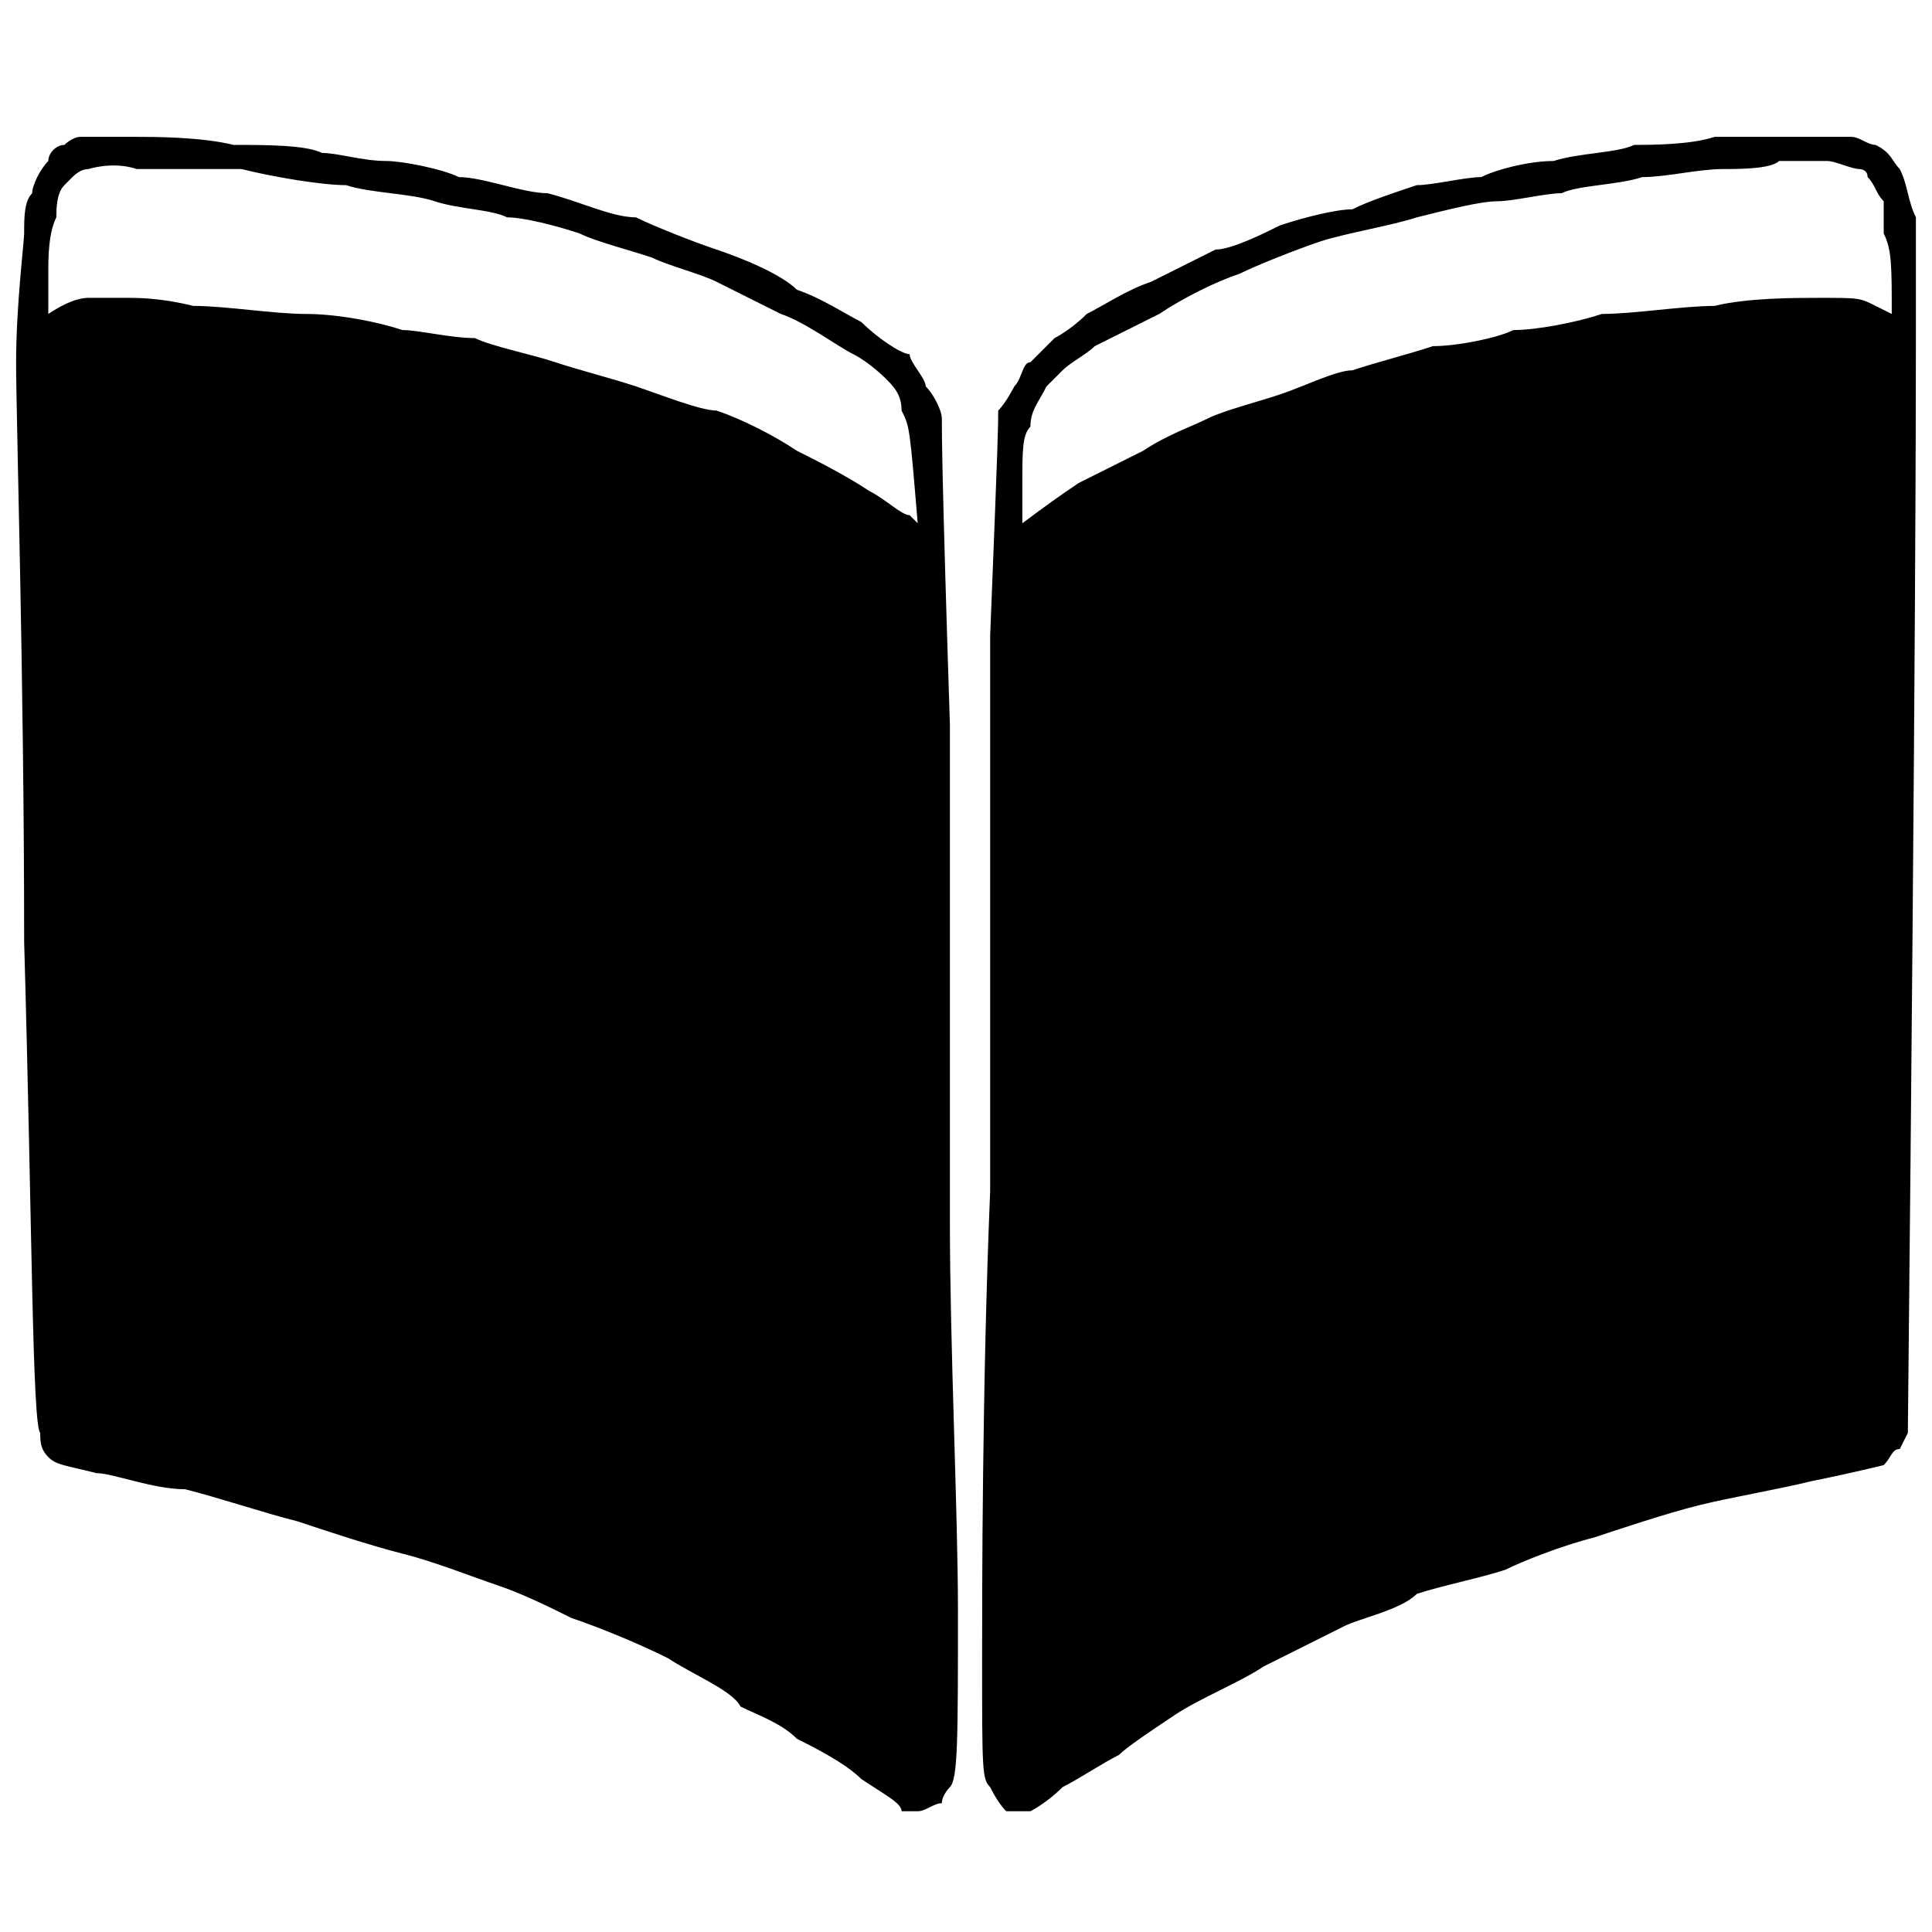
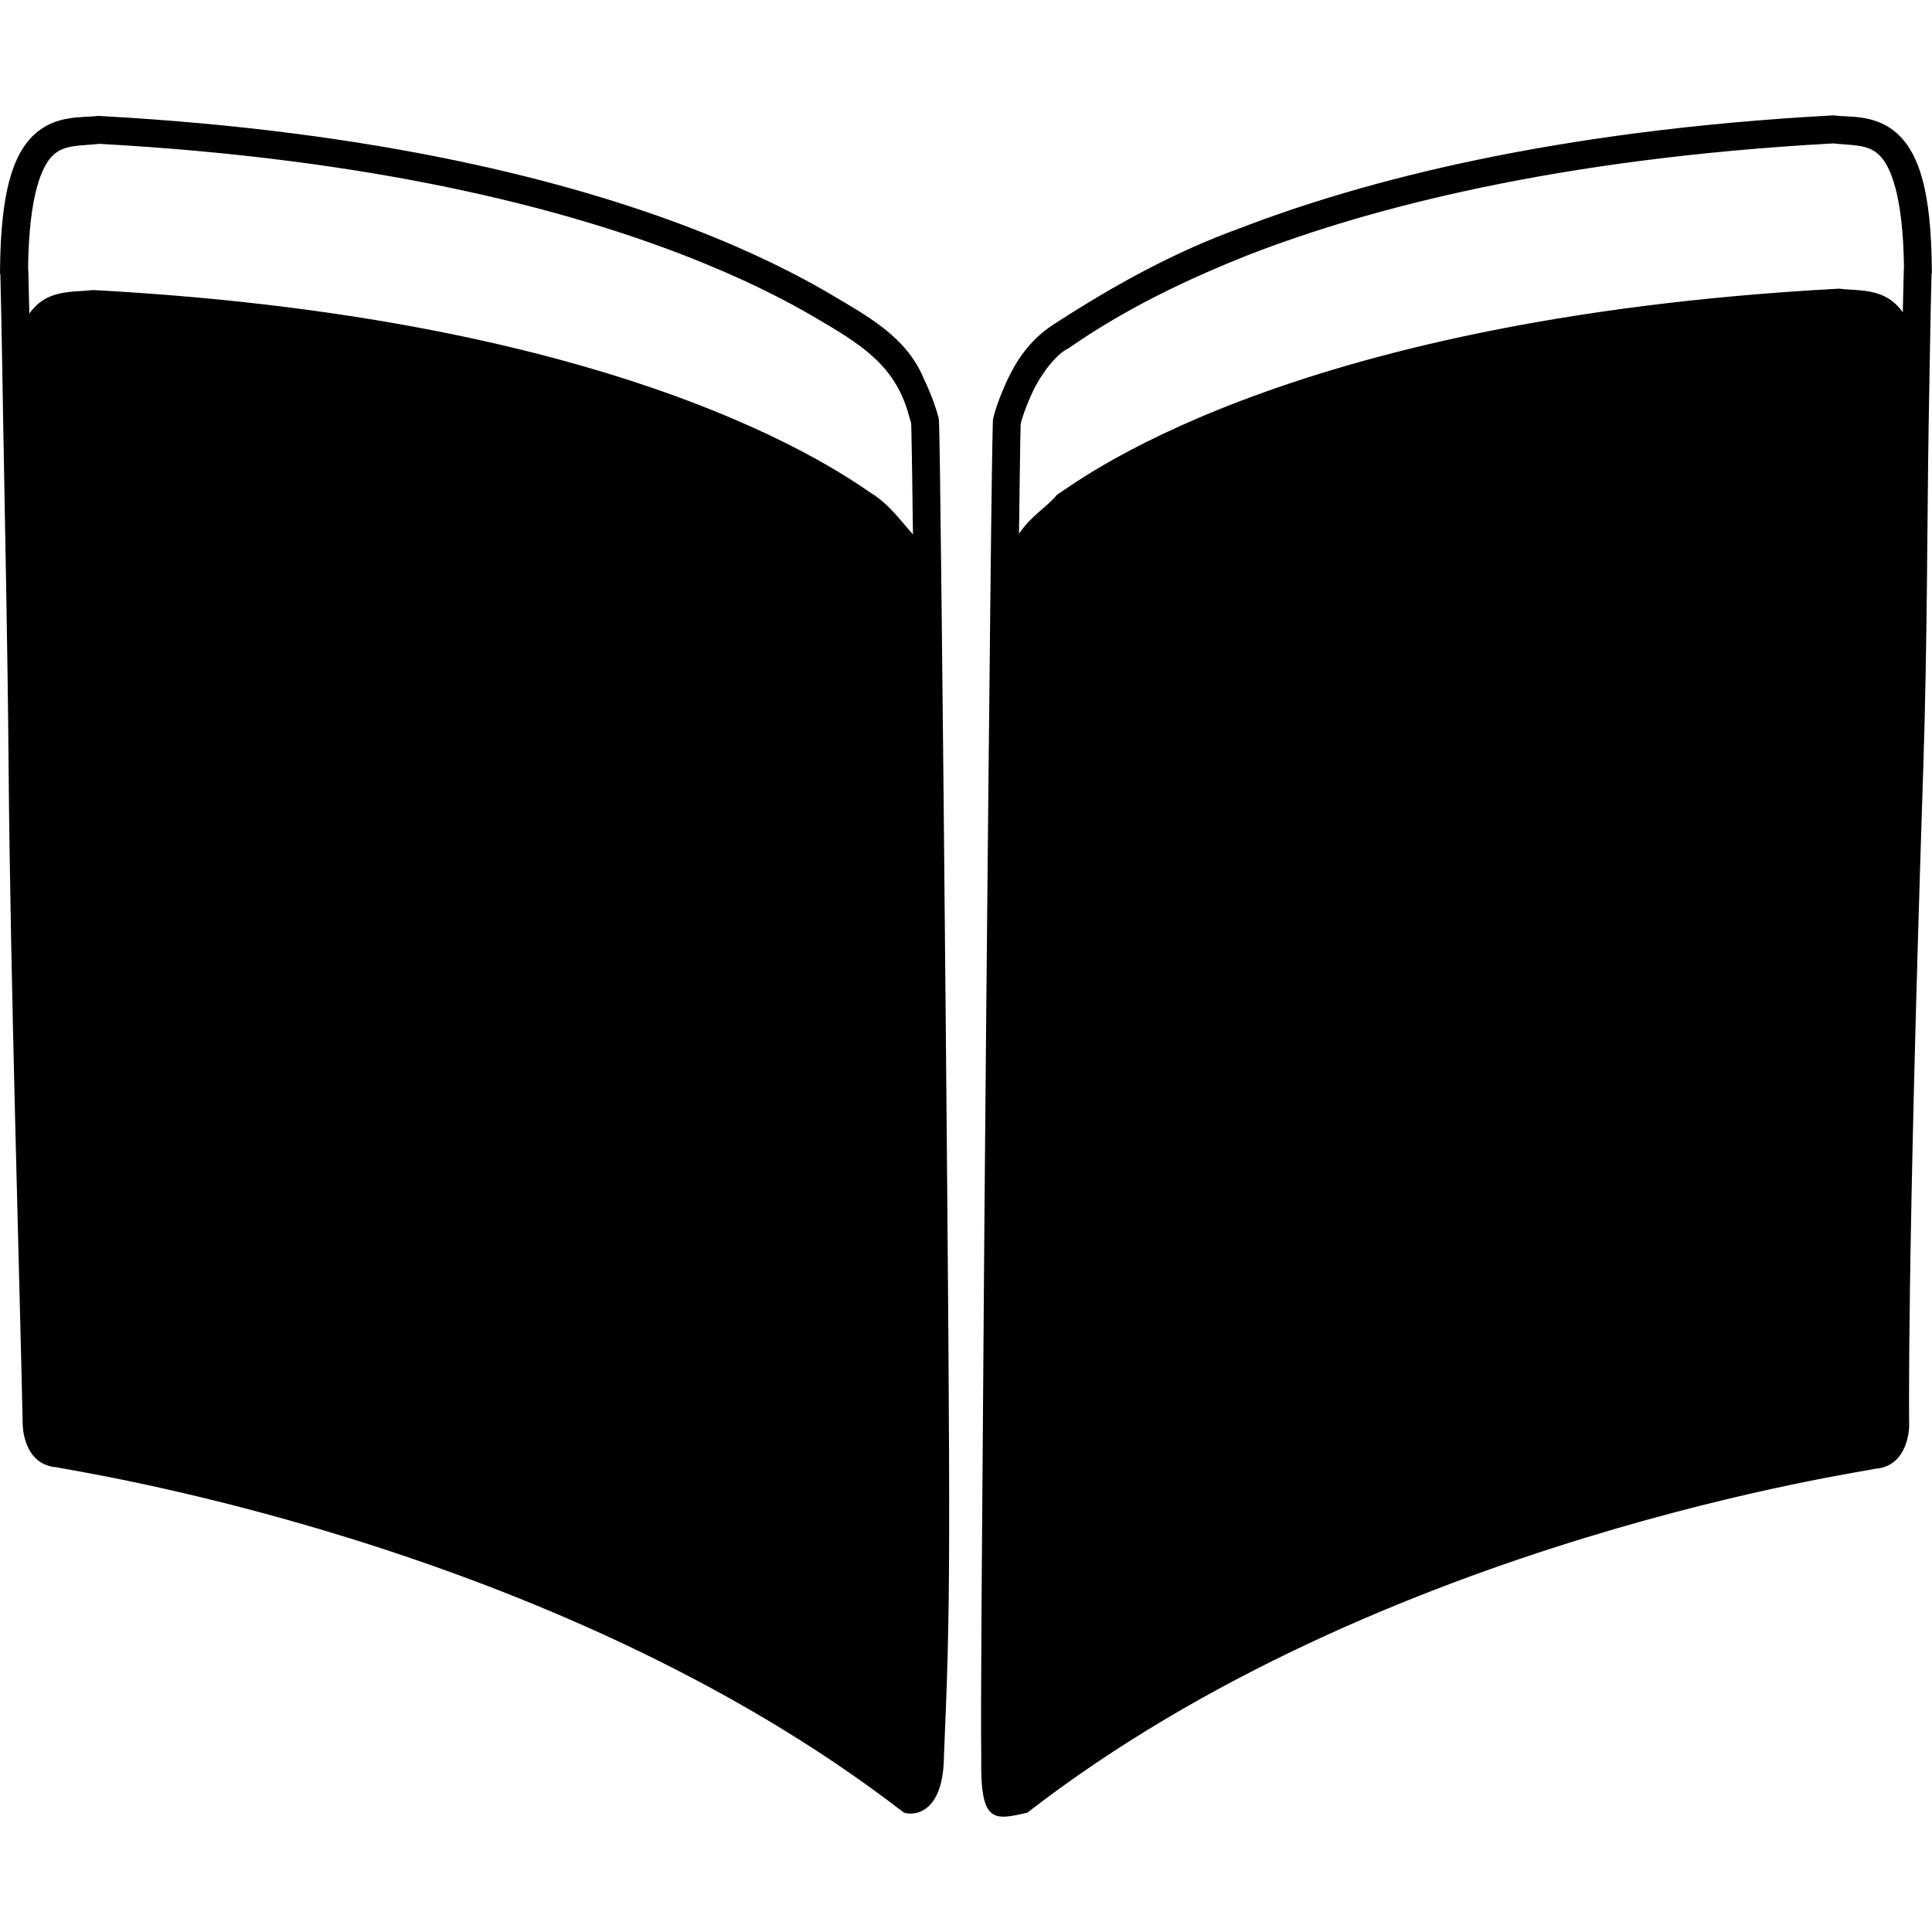
<svg xmlns="http://www.w3.org/2000/svg" version="1.2" viewBox="0 0 24 24" width="24" height="24">
  <style />
-   <path d="m1.7 1.7c0.2 0 0.8 0 1.2 0.1 0.4 0 0.9 0 1.1 0.1 0.2 0 0.5 0.1 0.8 0.1 0.2 0 0.7 0.1 0.9 0.2 0.3 0 0.8 0.2 1.1 0.2 0.4 0.1 0.8 0.3 1.1 0.3 0.2 0.1 0.7 0.3 1 0.4 0.3 0.1 0.8 0.3 1 0.5 0.3 0.1 0.6 0.3 0.8 0.4 0.2 0.2 0.5 0.4 0.6 0.4 0 0.1 0.2 0.3 0.2 0.4 0.1 0.1 0.2 0.3 0.2 0.4 0 0.2 0 0.7 0.1 3.8 0 1.9 0 4.7 0 6.2 0 1.5 0.1 3.6 0.1 4.8 0 1.6 0 2.1-0.1 2.2 0 0-0.1 0.1-0.1 0.2-0.1 0-0.2 0.1-0.3 0.1 0 0-0.1 0-0.2 0 0-0.1-0.2-0.2-0.5-0.4-0.2-0.2-0.6-0.4-0.8-0.5-0.2-0.2-0.5-0.3-0.7-0.4-0.1-0.2-0.6-0.4-0.9-0.6-0.4-0.2-0.9-0.4-1.2-0.5-0.2-0.1-0.6-0.3-0.9-0.4-0.3-0.1-0.8-0.3-1.2-0.4-0.4-0.1-1-0.3-1.3-0.4-0.4-0.1-1-0.3-1.4-0.4-0.4 0-0.9-0.2-1.1-0.2-0.4-0.1-0.5-0.1-0.6-0.2-0.1-0.1-0.1-0.2-0.1-0.3-0.1-0.1-0.1-2.6-0.2-6.1 0-3.3-0.1-6.5-0.1-7.2 0-0.7 0.1-1.5 0.1-1.6 0-0.2 0-0.4 0.1-0.5 0-0.1 0.1-0.3 0.2-0.4 0-0.1 0.1-0.2 0.2-0.2 0 0 0.1-0.1 0.2-0.1q0.2 0 0.7 0zm-0.8 0.5c0 0-0.1 0.1-0.1 0.1-0.1 0.1-0.1 0.3-0.1 0.4-0.1 0.2-0.1 0.5-0.1 0.7v0.5q0.3-0.2 0.5-0.2c0.2 0 0.4 0 0.5 0 0.1 0 0.4 0 0.8 0.1 0.4 0 1 0.1 1.4 0.1 0.4 0 0.9 0.1 1.2 0.2 0.2 0 0.6 0.1 0.9 0.1 0.2 0.1 0.7 0.2 1 0.3 0.3 0.1 0.7 0.2 1 0.3 0.3 0.1 0.8 0.3 1 0.3 0.3 0.1 0.7 0.3 1 0.5 0.2 0.1 0.6 0.3 0.9 0.5 0.2 0.1 0.4 0.3 0.5 0.3l0.1 0.1c-0.1-1.2-0.1-1.2-0.2-1.4 0-0.2-0.1-0.3-0.2-0.4 0 0-0.2-0.2-0.4-0.3-0.2-0.1-0.6-0.4-0.9-0.5-0.2-0.1-0.6-0.3-0.8-0.4-0.2-0.1-0.6-0.2-0.8-0.3-0.3-0.1-0.7-0.2-0.9-0.3-0.3-0.1-0.7-0.2-0.9-0.2-0.2-0.1-0.6-0.1-0.9-0.2-0.3-0.1-0.8-0.1-1.1-0.2-0.3 0-0.9-0.1-1.3-0.2-0.4 0-1 0-1.3 0-0.3-0.1-0.6 0-0.6 0q-0.1 0-0.2 0.1zm21.6-0.5c0.2 0 0.4 0 0.5 0 0.1 0 0.2 0.1 0.3 0.1 0.2 0.1 0.2 0.2 0.3 0.3 0.1 0.2 0.1 0.4 0.2 0.6 0 0.2 0 0.5 0 1.4 0 0.7 0 4-0.1 13.7l-0.1 0.2c-0.1 0-0.1 0.1-0.2 0.2 0 0-0.4 0.1-0.9 0.2-0.4 0.1-1 0.2-1.4 0.3-0.4 0.1-1 0.3-1.3 0.4-0.4 0.1-0.9 0.3-1.1 0.4-0.3 0.1-0.8 0.2-1.1 0.3-0.2 0.2-0.7 0.3-0.9 0.4-0.2 0.1-0.6 0.3-1 0.5-0.3 0.2-0.8 0.4-1.1 0.6-0.3 0.2-0.6 0.4-0.7 0.5-0.2 0.1-0.5 0.3-0.7 0.4-0.2 0.2-0.4 0.3-0.4 0.3q-0.1 0-0.3 0-0.1-0.1-0.2-0.3c-0.1-0.1-0.1-0.2-0.1-1.6 0-0.8 0-3.4 0.1-5.8 0-2.4 0-5.6 0-6.9 0.1-2.5 0.1-2.6 0.1-2.8 0.1-0.1 0.2-0.3 0.2-0.3 0.1-0.1 0.1-0.3 0.2-0.3 0.1-0.1 0.2-0.2 0.3-0.3 0 0 0.2-0.1 0.4-0.3 0.2-0.1 0.5-0.3 0.8-0.4 0.2-0.1 0.6-0.3 0.8-0.4 0.2 0 0.6-0.2 0.8-0.3 0.3-0.1 0.7-0.2 0.9-0.2 0.2-0.1 0.5-0.2 0.8-0.3 0.2 0 0.6-0.1 0.8-0.1 0.2-0.1 0.6-0.2 0.9-0.2 0.3-0.1 0.8-0.1 1-0.2 0.2 0 0.7 0 1-0.1 0.3 0 0.7 0 0.7 0 0.1 0 0.3 0 0.5 0zm-1.1 0.4c-0.3 0-0.7 0.1-1 0.1-0.3 0.1-0.8 0.1-1 0.2-0.2 0-0.6 0.1-0.8 0.1-0.2 0-0.6 0.1-1 0.2-0.3 0.1-0.9 0.2-1.2 0.3-0.3 0.1-0.8 0.3-1 0.4-0.3 0.1-0.7 0.3-1 0.5-0.2 0.1-0.6 0.3-0.8 0.4-0.1 0.1-0.3 0.2-0.4 0.3 0 0-0.1 0.1-0.2 0.2-0.1 0.2-0.2 0.3-0.2 0.5-0.1 0.1-0.1 0.3-0.1 0.7v0.5q0.4-0.3 0.7-0.5c0.2-0.1 0.6-0.3 0.8-0.4 0.3-0.2 0.6-0.3 0.8-0.4 0.2-0.1 0.6-0.2 0.9-0.3 0.3-0.1 0.7-0.3 0.9-0.3 0.3-0.1 0.7-0.2 1-0.3 0.3 0 0.8-0.1 1-0.2 0.3 0 0.8-0.1 1.1-0.2 0.4 0 1-0.1 1.4-0.1 0.4-0.1 1-0.1 1.3-0.1 0.5 0 0.5 0 0.7 0.1l0.2 0.1c0-0.6 0-0.8-0.1-1 0-0.1 0-0.3 0-0.4-0.1-0.1-0.1-0.2-0.2-0.3 0-0.1-0.1-0.1-0.1-0.1-0.1 0-0.3-0.1-0.4-0.1-0.1 0-0.4 0-0.6 0-0.1 0.1-0.5 0.1-0.7 0.1z" />
+   <path d="m 22.774,1.433 -0.015,8.8e-4 c -3.463,0.189 -5.832,0.813 -7.358,1.402 -0.806,0.291 -1.554,0.704 -2.272,1.168 -0.314,0.193 -0.481,0.438 -0.608,0.701 -0.009,0.018 -0.125,0.263 -0.177,0.467 -0.004,0.015 -0.007,0.026 -0.009,0.043 -3.7e-4,0.002 -8.7e-4,0.012 -10e-4,0.014 -1.1e-4,0.001 1.7e-4,0.004 7e-5,0.005 -6.2e-4,0.006 -2.8e-4,0.011 -5.4e-4,0.016 -5.4e-4,0.01 -9.6e-4,0.021 -10e-4,0.036 -0.003,0.085 -0.006,0.282 -0.011,0.594 -0.006,0.402 -0.013,0.974 -0.02,1.661 -0.015,1.373 -0.033,3.2 -0.05,5.027 -0.017,1.826 -0.032,3.651 -0.041,5.018 -0.011,1.488 -0.03,3.62 -0.021,4.249 -0.014,0.812 0.149,0.782 0.573,0.682 4.408,-3.415 10.507,-4.248 10.529,-4.271 0.425,-0.028 0.425,-0.533 0.425,-0.533 0,0 -0.032,-1.872 0.175,-8.171 0.051,-1.549 0.048,-3.1 0.067,-4.264 0.01,-0.582 0.018,-1.068 0.025,-1.408 0.003,-0.17 0.007,-0.304 0.009,-0.395 9e-4,-0.033 0.002,-0.053 0.002,-0.074 l 0.004,-0.005 -8.2e-4,-0.071 C 23.988,2.381 23.842,1.915 23.576,1.667 23.311,1.419 22.982,1.458 22.79,1.435 Z m -21.549,0.006 -0.015,0.002 C 1.017,1.464 0.69,1.425 0.424,1.673 0.159,1.92 0.012,2.386 8.0998e-4,3.325 L 0,3.397 l 0.004,0.005 c 7.2998e-4,0.021 9.9998e-4,0.041 0.002,0.074 0.002,0.091 0.005,0.225 0.009,0.394 0.007,0.34 0.016,0.824 0.025,1.405 0.02,1.161 0.054,2.708 0.067,4.253 0.021,2.621 0.137,6.36 0.175,8.167 0,0 3e-5,0.504 0.425,0.532 0.022,0.023 6.108,0.88 10.516,4.286 0.022,0.023 0.494,0.123 0.503,-0.695 0.081,-1.908 0.084,-2.301 0.021,-9.271 -0.017,-1.822 -0.034,-3.645 -0.05,-5.014 -0.008,-0.685 -0.015,-1.256 -0.02,-1.657 -0.005,-0.328 -0.008,-0.509 -0.011,-0.593 -4.7e-4,-0.015 -8.9e-4,-0.026 -10e-4,-0.036 -2.8e-4,-0.005 -5.4e-4,-0.009 -10e-4,-0.015 -1.1e-4,-0.001 -4.3e-4,-0.003 -5.4e-4,-0.004 -6.1e-4,-0.002 3e-5,-0.012 -3.5e-4,-0.014 -0.003,-0.018 -0.005,-0.029 -0.009,-0.043 -0.013,-0.05 -0.068,-0.238 -0.178,-0.466 C 11.258,4.173 10.754,3.916 10.286,3.636 9.914,3.419 9.361,3.133 8.598,2.839 7.072,2.251 4.703,1.63 1.241,1.441 Z M 22.767,1.781 c 0.246,0.027 0.431,0.008 0.572,0.14 0.145,0.135 0.301,0.5 0.313,1.4 -7e-5,10e-4 -2.7e-4,0.003 -3.4e-4,0.004 -6.1e-4,0.009 -0.001,0.019 -0.002,0.032 -10e-4,0.026 -0.002,0.061 -0.003,0.108 -0.003,0.093 -0.006,0.227 -0.009,0.398 -1.1e-4,0.006 -2.1e-4,0.011 -3.5e-4,0.017 -0.219,-0.31 -0.529,-0.262 -0.793,-0.294 -7.003,0.377 -9.554,2.479 -9.711,2.557 -0.138,0.167 -0.308,0.247 -0.475,0.486 0.003,-0.288 0.007,-0.538 0.01,-0.744 0.004,-0.315 0.008,-0.509 0.01,-0.588 4.4e-4,-0.007 10e-6,-0.013 7.4e-4,-0.02 0.002,-0.019 10e-4,-0.01 0.002,-0.019 0.002,-0.022 0.06,-0.208 0.153,-0.403 0.113,-0.235 0.303,-0.468 0.439,-0.528 0.697,-0.486 1.464,-0.855 2.253,-1.167 1.489,-0.575 3.818,-1.19 7.241,-1.378 z m -21.534,0.006 c 3.423,0.188 5.752,0.801 7.24,1.375 0.745,0.287 1.28,0.564 1.637,0.773 0.567,0.332 1.014,0.595 1.181,1.229 0.013,0.049 0.016,0.042 0.028,0.099 0.001,0.005 8.4e-4,0.023 0.001,0.03 8.5e-4,0.027 0.002,0.068 0.003,0.122 0.002,0.107 0.005,0.265 0.008,0.465 0.003,0.209 0.006,0.465 0.01,0.759 C 11.156,6.429 11.062,6.292 10.866,6.154 10.71,6.076 8.159,3.979 1.156,3.603 c -0.264,0.032 -0.573,-0.016 -0.792,0.293 -2.1e-4,-0.011 -4.5999e-4,-0.022 -6.7999e-4,-0.033 -0.003,-0.17 -0.006,-0.304 -0.009,-0.397 -9.9998e-4,-0.046 -0.002,-0.082 -0.003,-0.108 -5.1999e-4,-0.013 -9.9998e-4,-0.023 -0.002,-0.032 -7e-5,-10e-4 -2.4e-4,-0.003 -3.5e-4,-0.004 C 0.361,2.425 0.517,2.061 0.661,1.926 0.802,1.795 0.988,1.814 1.233,1.787 Z" />
</svg>
